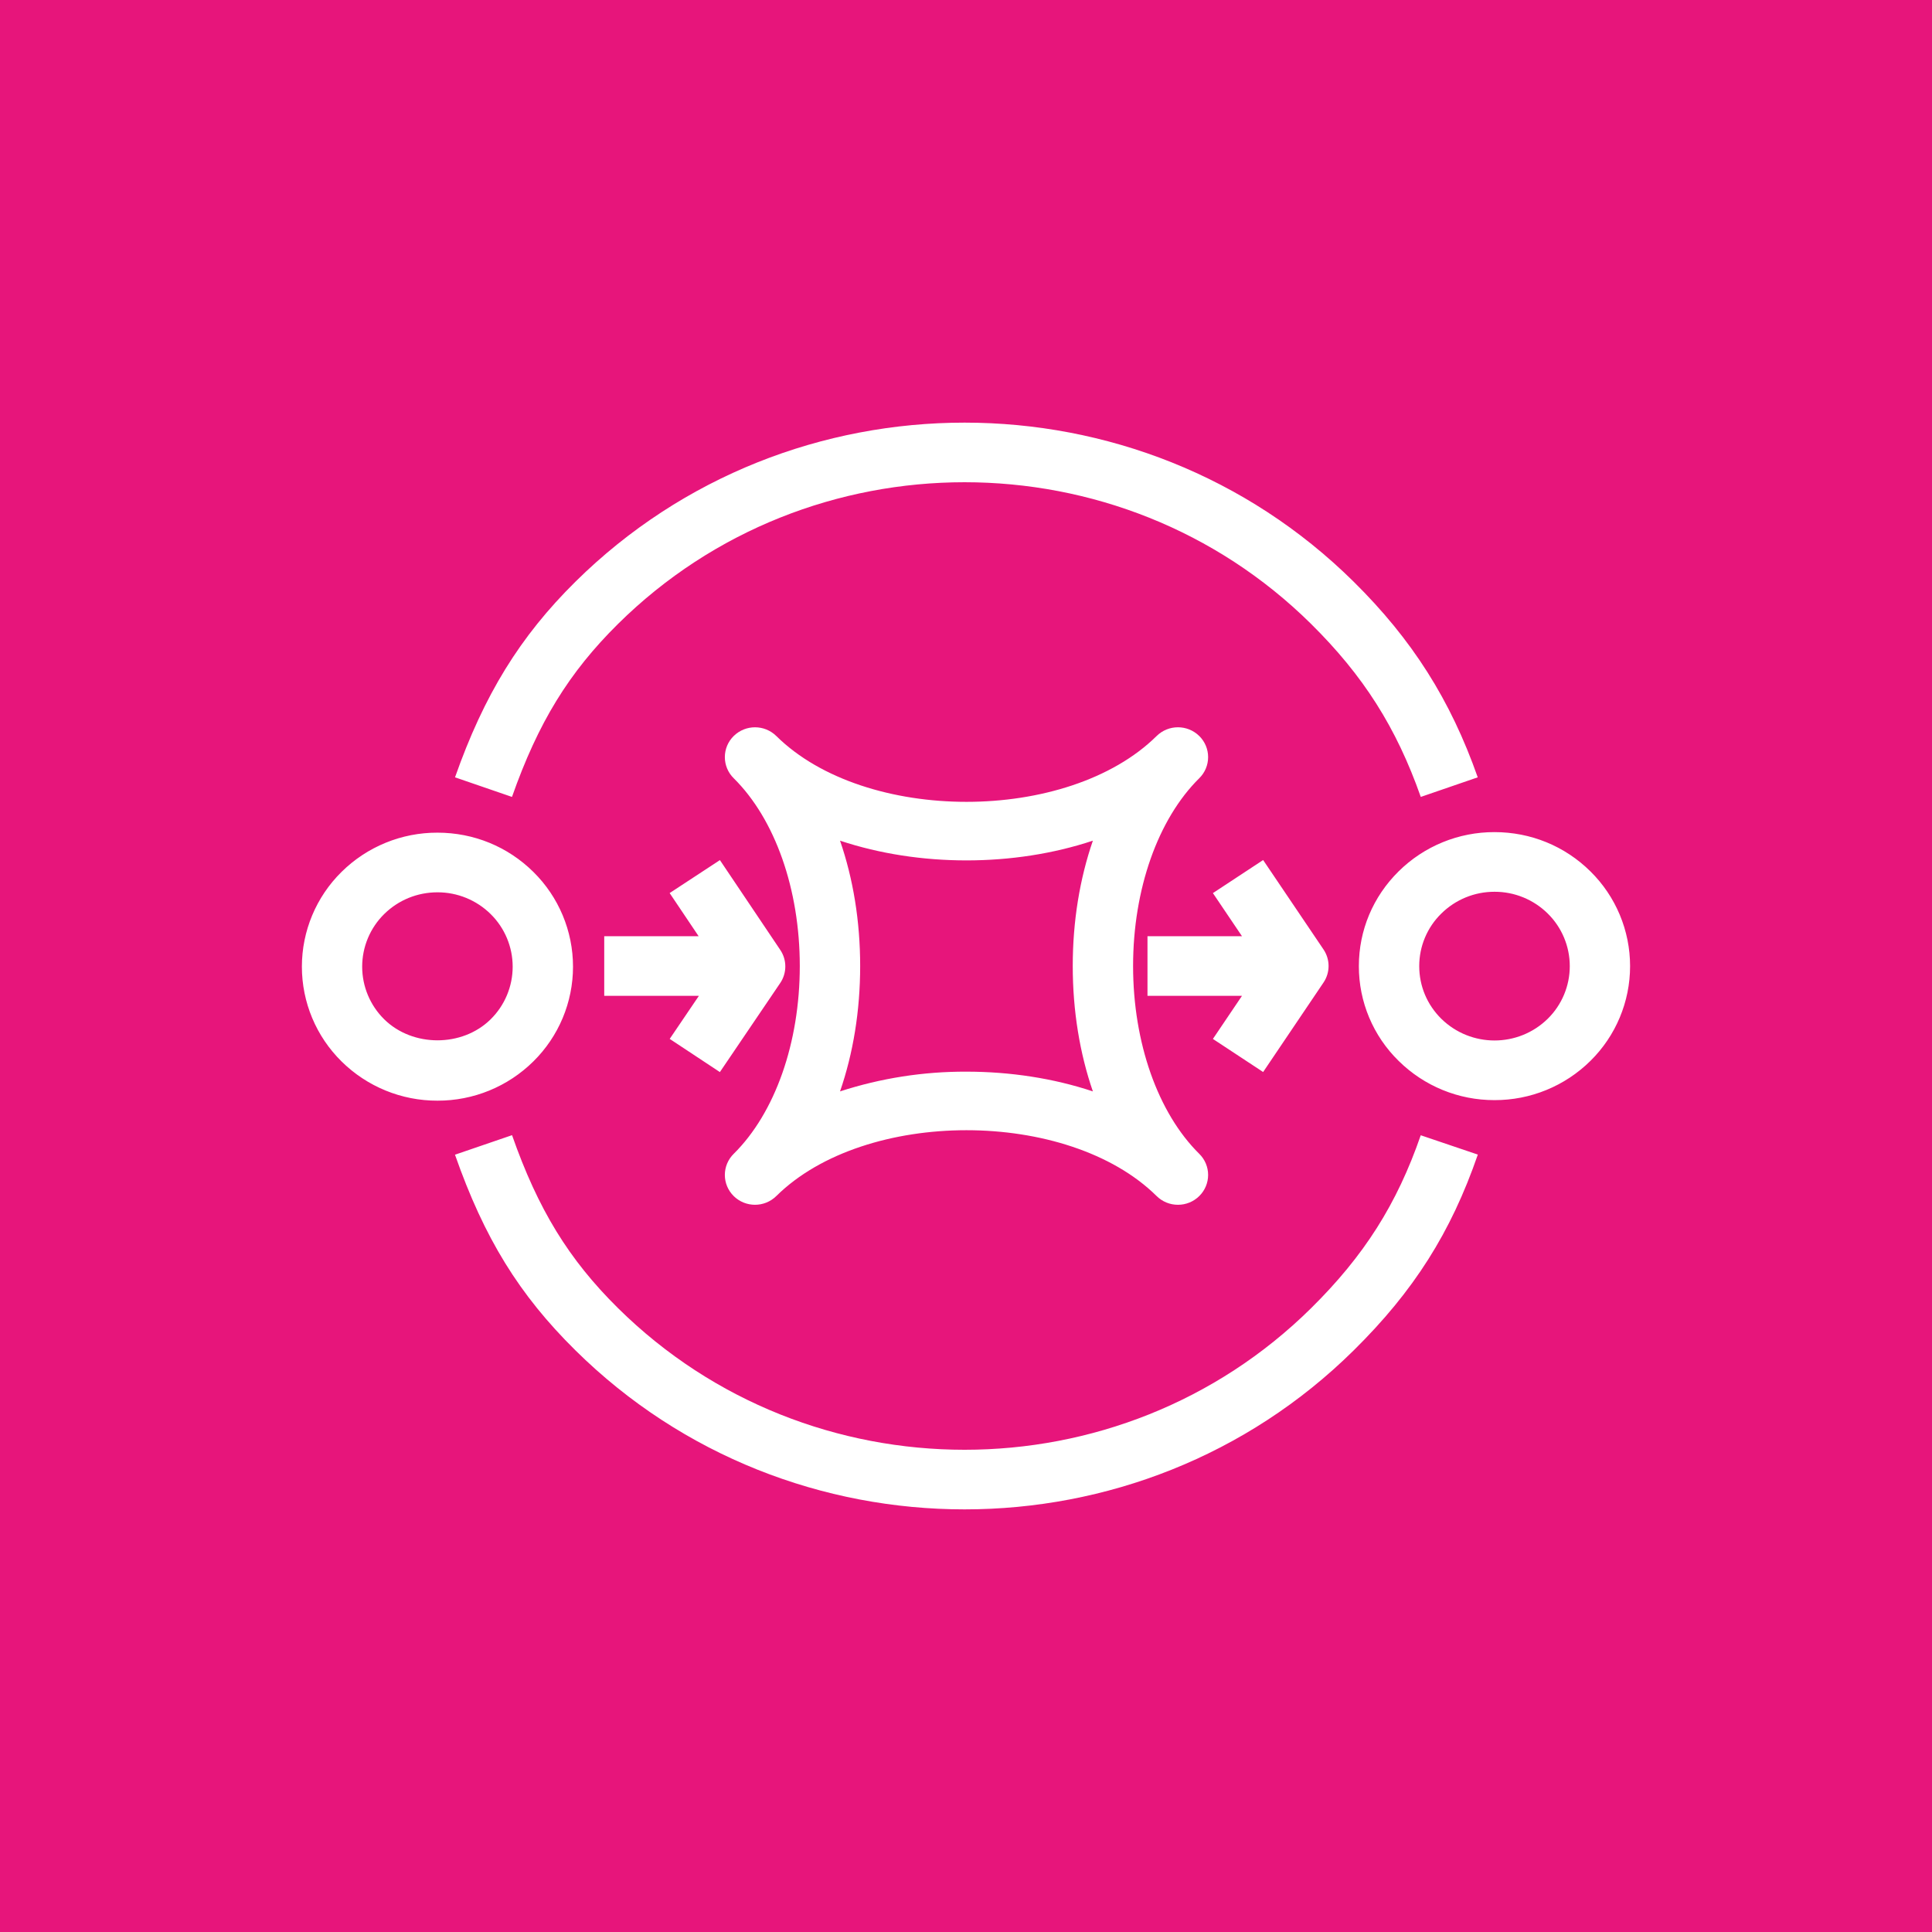
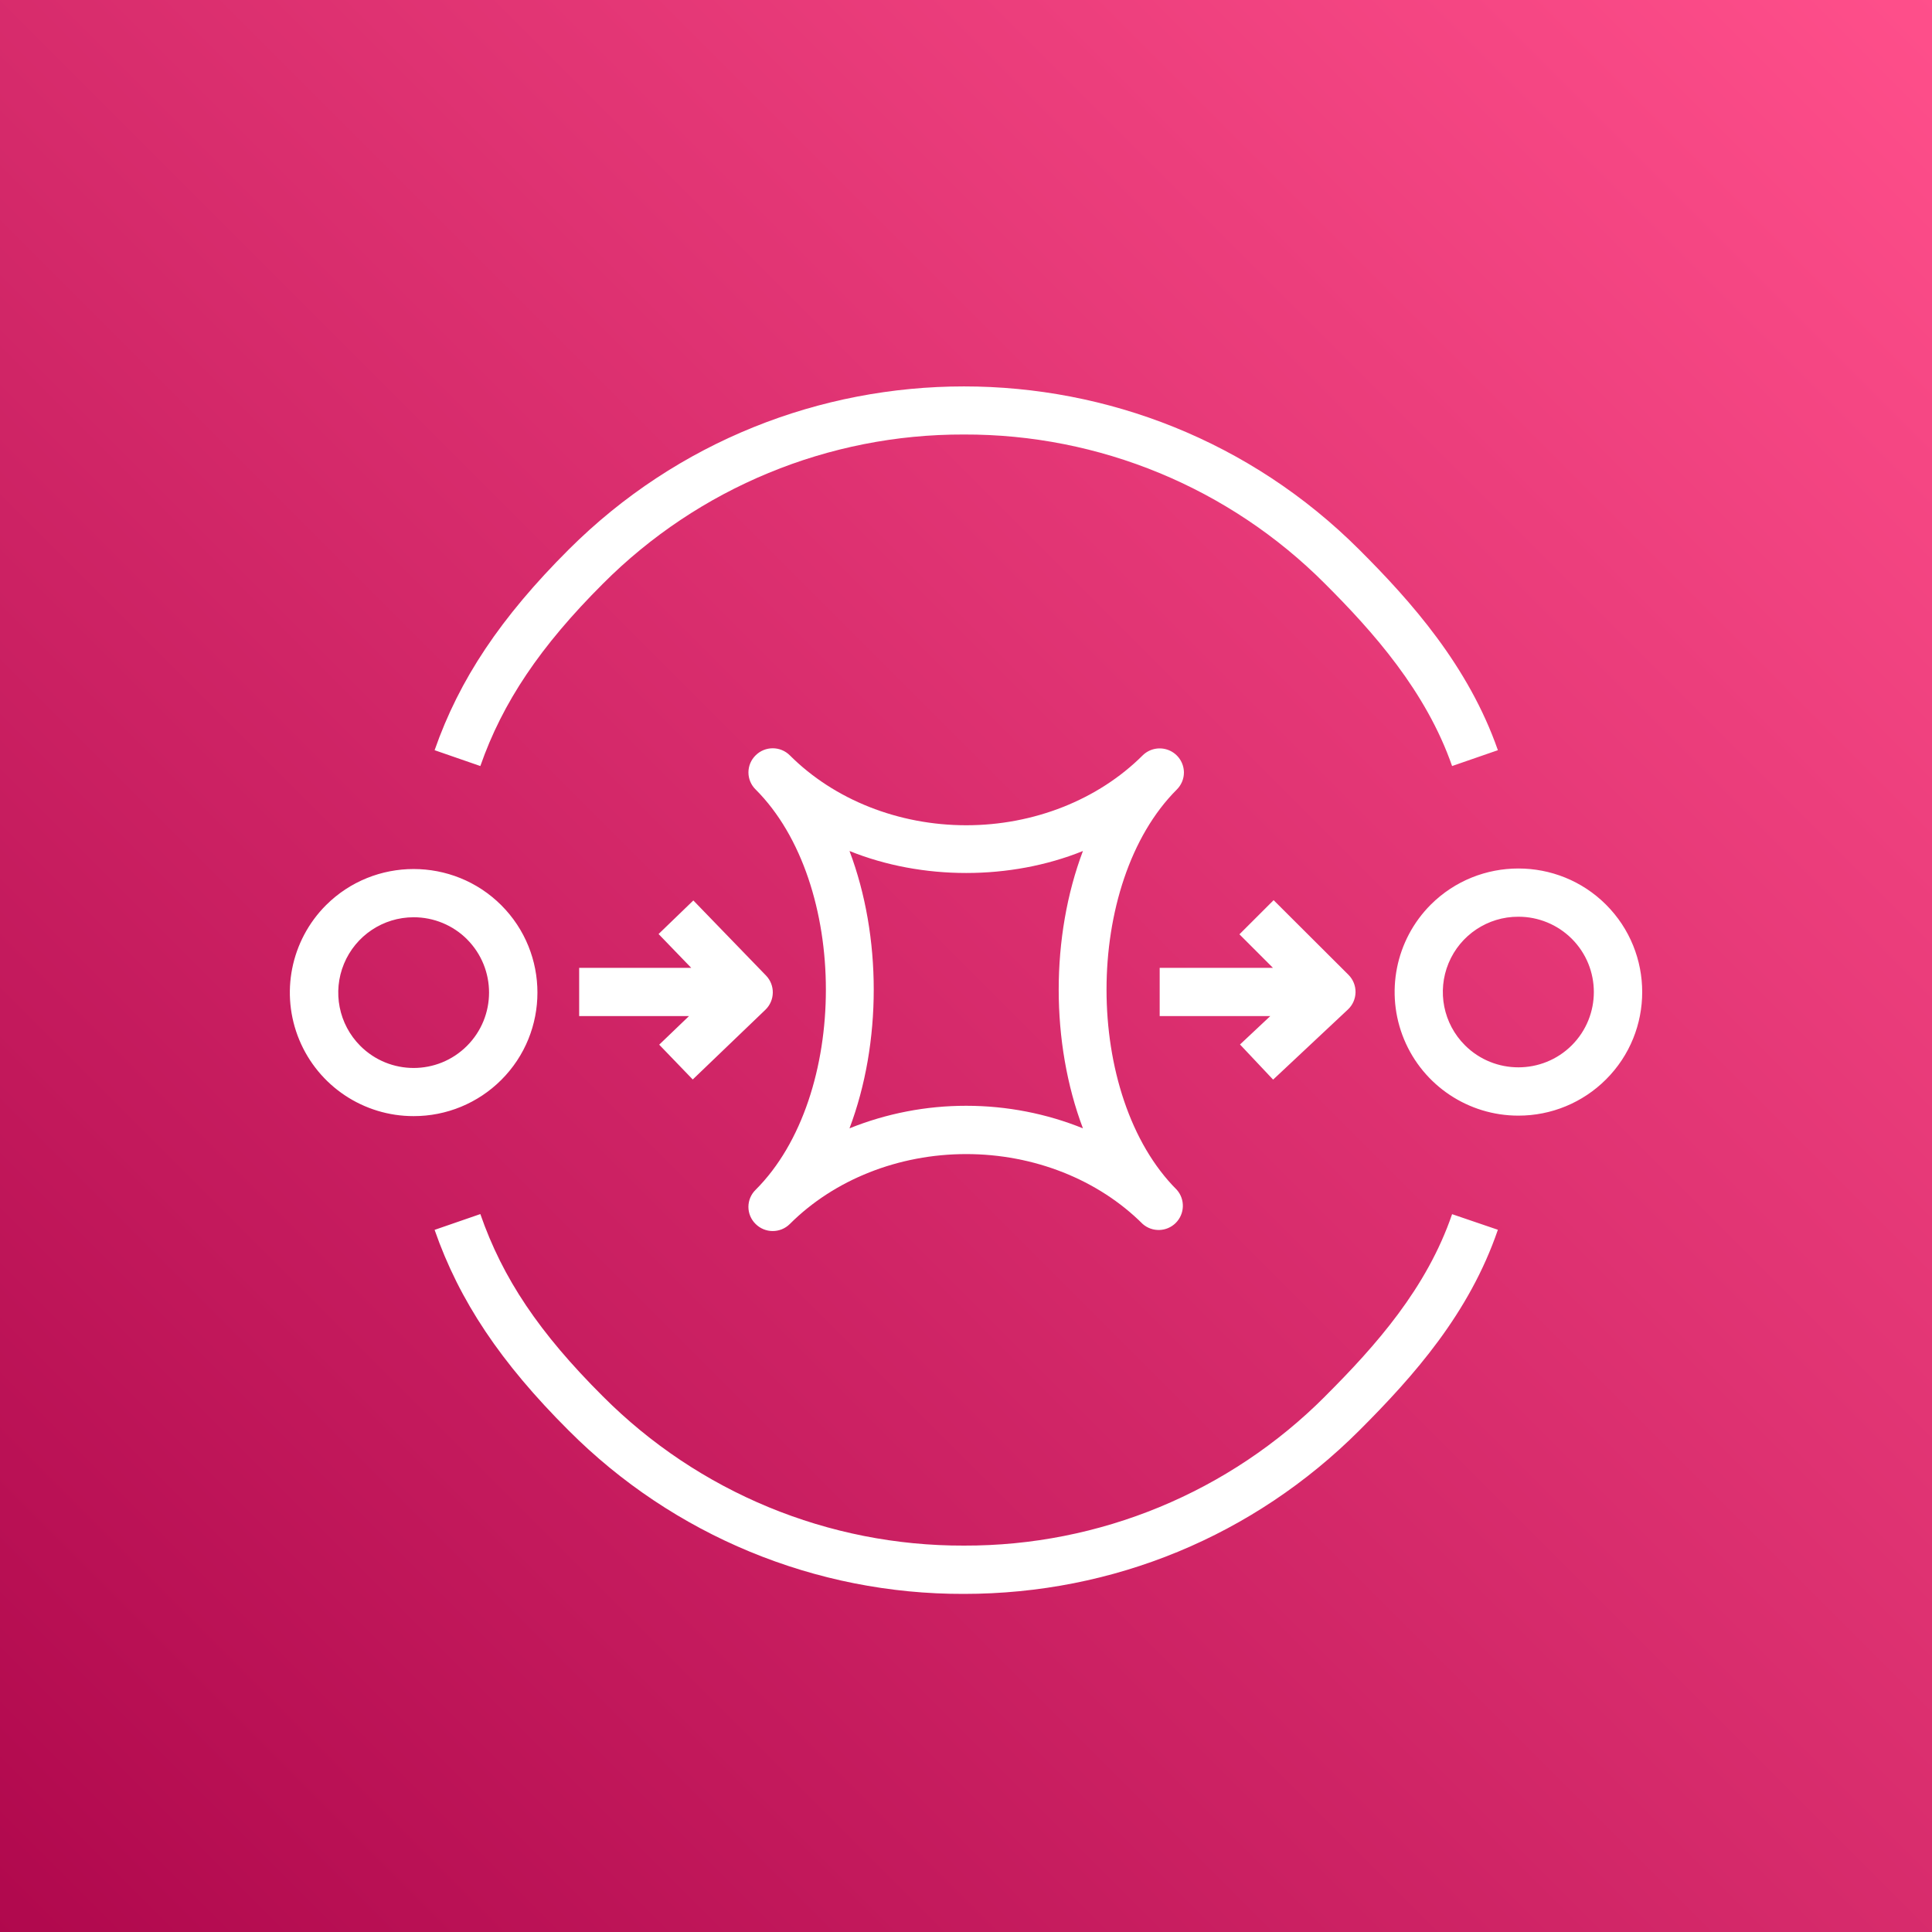
- <svg xmlns="http://www.w3.org/2000/svg" viewBox="0 0 64 64">
+ <svg xmlns="http://www.w3.org/2000/svg" width="40" height="40">
+   <defs>
+     <linearGradient x1="0%" y1="100%" x2="100%" y2="0%" id="a">
+       <stop stop-color="#B0084D" offset="0%" />
+       <stop stop-color="#FF4F8B" offset="100%" />
+     </linearGradient>
+   </defs>
  <g fill="none" fill-rule="evenodd">
-     <path fill="#e7157b" d="M0 0h64v64H0z" />
-     <path fill="#fff" d="m23.847 35.514 1.999-2.95a.98.98 0 0 0 .002-1.096l-2-2.976-1.665 1.092.96 1.429h-3.127v1.975h3.136l-.967 1.427zm17.996-.002 2-2.964a.98.98 0 0 0 0-1.096l-2-2.962-1.664 1.095.964 1.429h-3.131v1.975h3.13l-.963 1.427zM28.494 32c0 1.485-.232 2.896-.667 4.154a13.4 13.4 0 0 1 4.188-.654c1.44 0 2.879.218 4.188.654-.434-1.258-.667-2.669-.667-4.154 0-1.483.233-2.894.667-4.152-2.62.872-5.755.872-8.376 0 .435 1.258.667 2.669.667 4.152m-4.19 7.62a.98.98 0 0 1 0-1.397c1.372-1.356 2.19-3.682 2.19-6.223 0-2.539-.818-4.865-2.19-6.221a.98.98 0 0 1 0-1.397 1.007 1.007 0 0 1 1.413 0c2.942 2.907 9.654 2.907 12.597 0a1.007 1.007 0 0 1 1.414 0 .98.98 0 0 1 0 1.397c-1.373 1.356-2.193 3.682-2.193 6.221s.82 4.867 2.193 6.223a.98.98 0 0 1 0 1.397 1 1 0 0 1-.707.29 1 1 0 0 1-.707-.29c-2.943-2.907-9.655-2.907-12.597 0a1.007 1.007 0 0 1-1.414 0m26.969-9.357a2.5 2.5 0 0 0-1.764-.722 2.5 2.5 0 0 0-1.763.722 2.43 2.43 0 0 0-.731 1.741c0 .66.26 1.278.73 1.743a2.52 2.52 0 0 0 3.528 0 2.446 2.446 0 0 0 0-3.484m1.413 4.88a4.5 4.5 0 0 1-3.177 1.3 4.5 4.5 0 0 1-3.177-1.3 4.38 4.38 0 0 1-1.317-3.139c0-1.185.468-2.3 1.317-3.139a4.5 4.5 0 0 1 3.177-1.3c1.2 0 2.329.462 3.177 1.301a4.406 4.406 0 0 1 0 6.277M16.254 30.28a2.5 2.5 0 0 0-1.762-.721c-.667 0-1.293.256-1.765.72a2.447 2.447 0 0 0 0 3.486c.942.929 2.586.93 3.527 0a2.447 2.447 0 0 0 0-3.485m1.414 4.881a4.5 4.5 0 0 1-3.176 1.3 4.5 4.5 0 0 1-3.178-1.3 4.407 4.407 0 0 1 0-6.278 4.5 4.5 0 0 1 3.178-1.3c1.2 0 2.328.462 3.176 1.3a4.407 4.407 0 0 1 0 6.278m25.763 8.175c-6.329 6.253-16.627 6.253-22.956 0-1.634-1.614-2.651-3.275-3.513-5.732l-1.89.647c.968 2.762 2.125 4.64 3.99 6.481C22.616 48.245 27.284 50 31.952 50c4.67 0 9.338-1.755 12.892-5.268 1.989-1.964 3.22-3.904 4.111-6.485l-1.891-.64c-.788 2.279-1.874 3.991-3.633 5.729M16.96 26.399l-1.887-.649c.96-2.728 2.153-4.667 3.993-6.484 7.105-7.021 18.667-7.021 25.772 0 1.943 1.919 3.211 3.919 4.114 6.484l-1.887.649c-.81-2.3-1.899-4.016-3.64-5.737-6.327-6.25-16.62-6.25-22.946 0-1.633 1.614-2.653 3.277-3.519 5.737" />
+     <path d="M0 0h40v40H0z" fill="url(#a)" />
+     <path d="m14.342 22.35 1.505-1.444a.501.501 0 0 0 .013-.708l-1.505-1.555-.72.695.676.7h-2.32v.999h2.274l-.617.592.694.72Zm12.016.003 1.55-1.453a.5.5 0 0 0 .011-.717l-1.55-1.546-.708.707.694.694H24.01v.999H26.3l-.627.588.686.728Zm-8.77 1.008a6.458 6.458 0 0 1 2.417-.467c.842 0 1.665.163 2.416.467-.669-1.771-.669-3.971 0-5.742-1.502.607-3.331.607-4.833 0 .669 1.77.669 3.97 0 5.742Zm-1.944 1.98a.494.494 0 0 1 0-.707c1.94-1.936 1.94-6.352 0-8.289a.494.494 0 0 1 0-.706.502.502 0 0 1 .709 0c.921.92 2.252 1.447 3.652 1.447 1.4 0 2.731-.528 3.653-1.447a.502.502 0 0 1 .854.354c0 .128-.05.255-.146.352-1.942 1.937-1.942 6.353 0 8.29a.501.501 0 0 1-.708.706c-.922-.92-2.253-1.447-3.653-1.447s-2.731.527-3.652 1.447a.502.502 0 0 1-.709 0Zm16.898-5.905a1.562 1.562 0 0 0-1.106-.456 1.558 1.558 0 0 0-1.105 2.662c.61.608 1.601.608 2.211 0a1.56 1.56 0 0 0 0-2.206Zm.708 2.913a2.56 2.56 0 0 1-1.814.749 2.56 2.56 0 0 1-1.813-4.369c1-.997 2.628-.997 3.627 0 1 .999 1 2.622 0 3.62ZM9.67 19.447a1.562 1.562 0 0 0-1.106-.456 1.56 1.56 0 0 0-1.105 2.662 1.56 1.56 0 1 0 2.21-2.206Zm.708 2.912a2.56 2.56 0 0 1-1.814.749A2.559 2.559 0 0 1 6.75 18.74c1-.997 2.627-.997 3.627 0 1 .999 1 2.622 0 3.62Zm17.057 6.551A10.514 10.514 0 0 1 19.957 32a10.51 10.51 0 0 1-7.475-3.09c-1.316-1.312-2.074-2.44-2.537-3.774l-.947.327c.51 1.466 1.365 2.747 2.776 4.154A11.506 11.506 0 0 0 19.957 33c3.093 0 6-1.201 8.185-3.383 1.14-1.139 2.279-2.43 2.87-4.156l-.948-.323c-.525 1.532-1.575 2.719-2.63 3.772ZM9.945 15.86l-.947-.328c.512-1.467 1.368-2.749 2.778-4.156 4.51-4.5 11.85-4.502 16.362 0 1.08 1.077 2.266 2.414 2.874 4.156l-.948.328c-.54-1.55-1.635-2.78-2.634-3.777a10.508 10.508 0 0 0-7.473-3.087 10.508 10.508 0 0 0-7.472 3.087c-1.298 1.295-2.081 2.46-2.54 3.777Z" fill="#FFF" />
  </g>
</svg>
